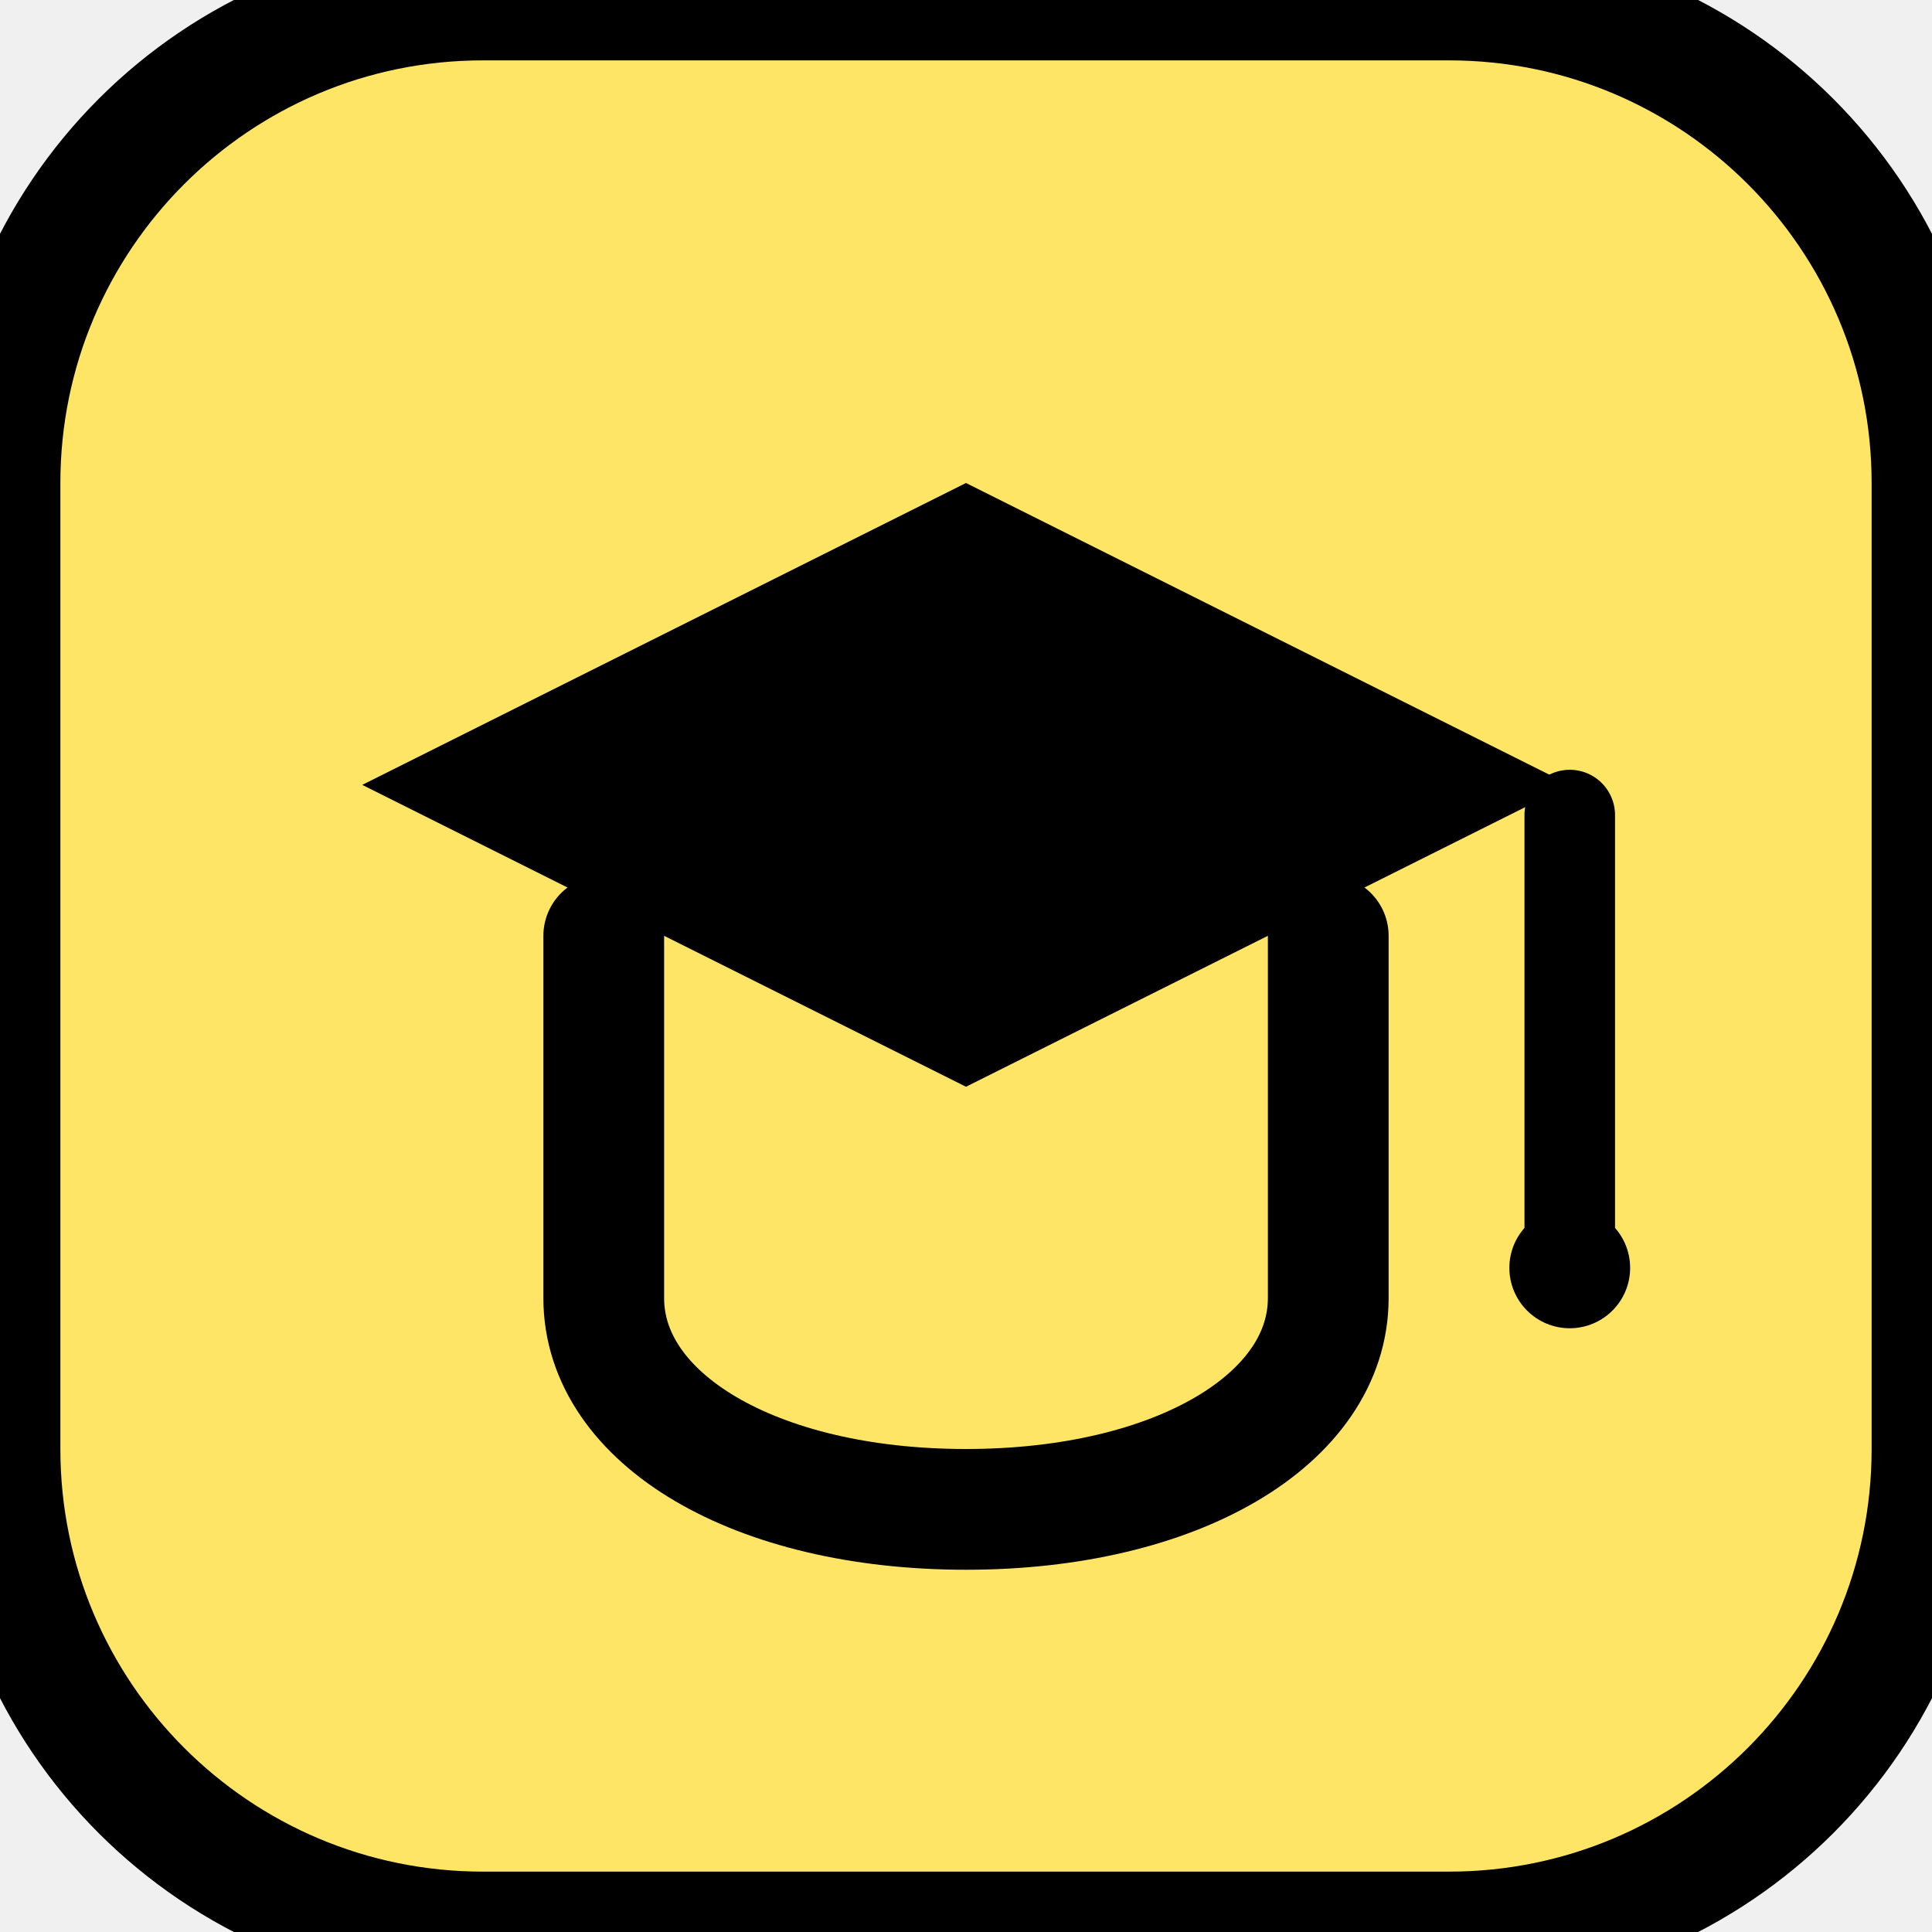
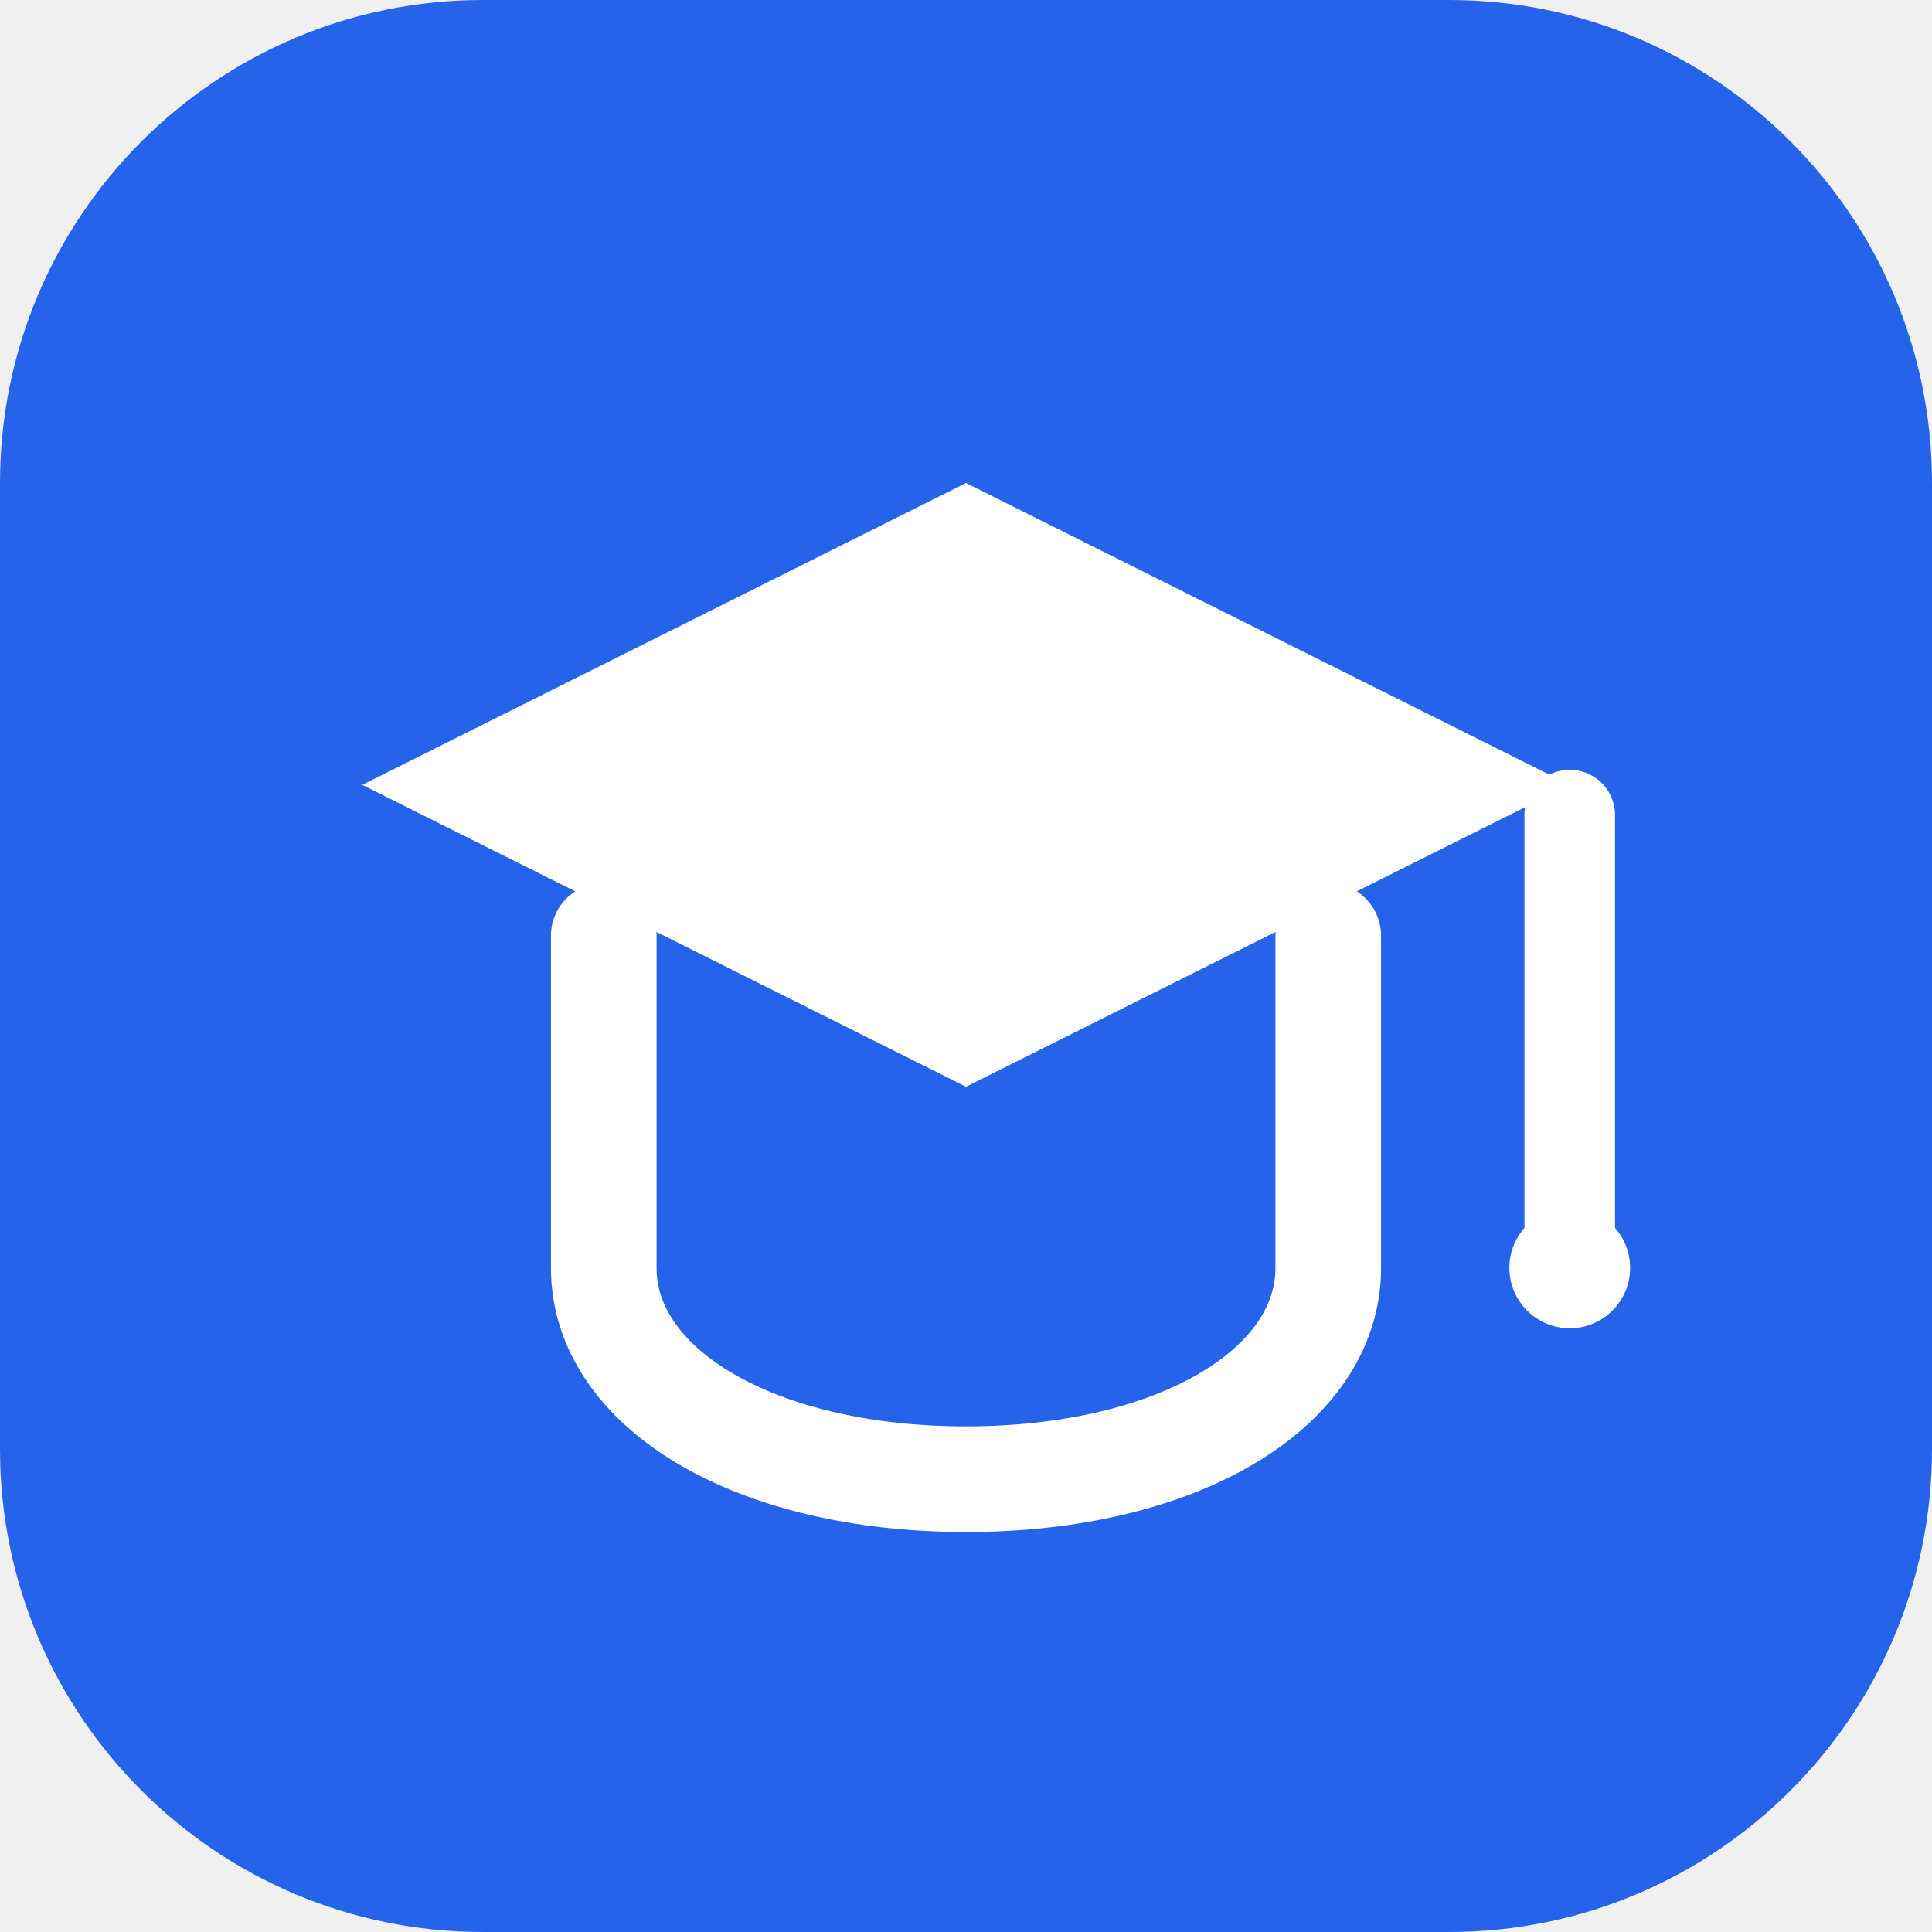
<svg xmlns="http://www.w3.org/2000/svg" viewBox="0 0 32 32" width="32" height="32">
-   <rect width="32" height="32" rx="8" fill="#FFE566" stroke="#000000" stroke-width="2" />
-   <path d="M16 8L6 13L16 18L26 13L16 8Z" fill="#000000" />
-   <path d="M10 15.5V21.5C10 23.5 12.5 25 16 25C19.5 25 22 23.5 22 21.5V15.5" stroke="#000000" stroke-width="2" stroke-linecap="round" fill="none" />
-   <path d="M26 13.5V20.5" stroke="#000000" stroke-width="1.5" stroke-linecap="round" />
-   <circle cx="26" cy="21" r="1" fill="#000000" />
+   <rect width="32" height="32" rx="8" fill="#2563EB" />
+   <path d="M16 8L6 13L16 18L26 13L16 8Z" fill="#FFFFFF" />
+   <path d="M10 15.5V21C10 23 12.5 24.5 16 24.5C19.5 24.5 22 23 22 21V15.5" stroke="#FFFFFF" stroke-width="1.75" stroke-linecap="round" fill="none" />
+   <path d="M26 13.5V20.5" stroke="#FFFFFF" stroke-width="1.5" stroke-linecap="round" />
+   <circle cx="26" cy="21" r="1" fill="#FFFFFF" />
</svg>
